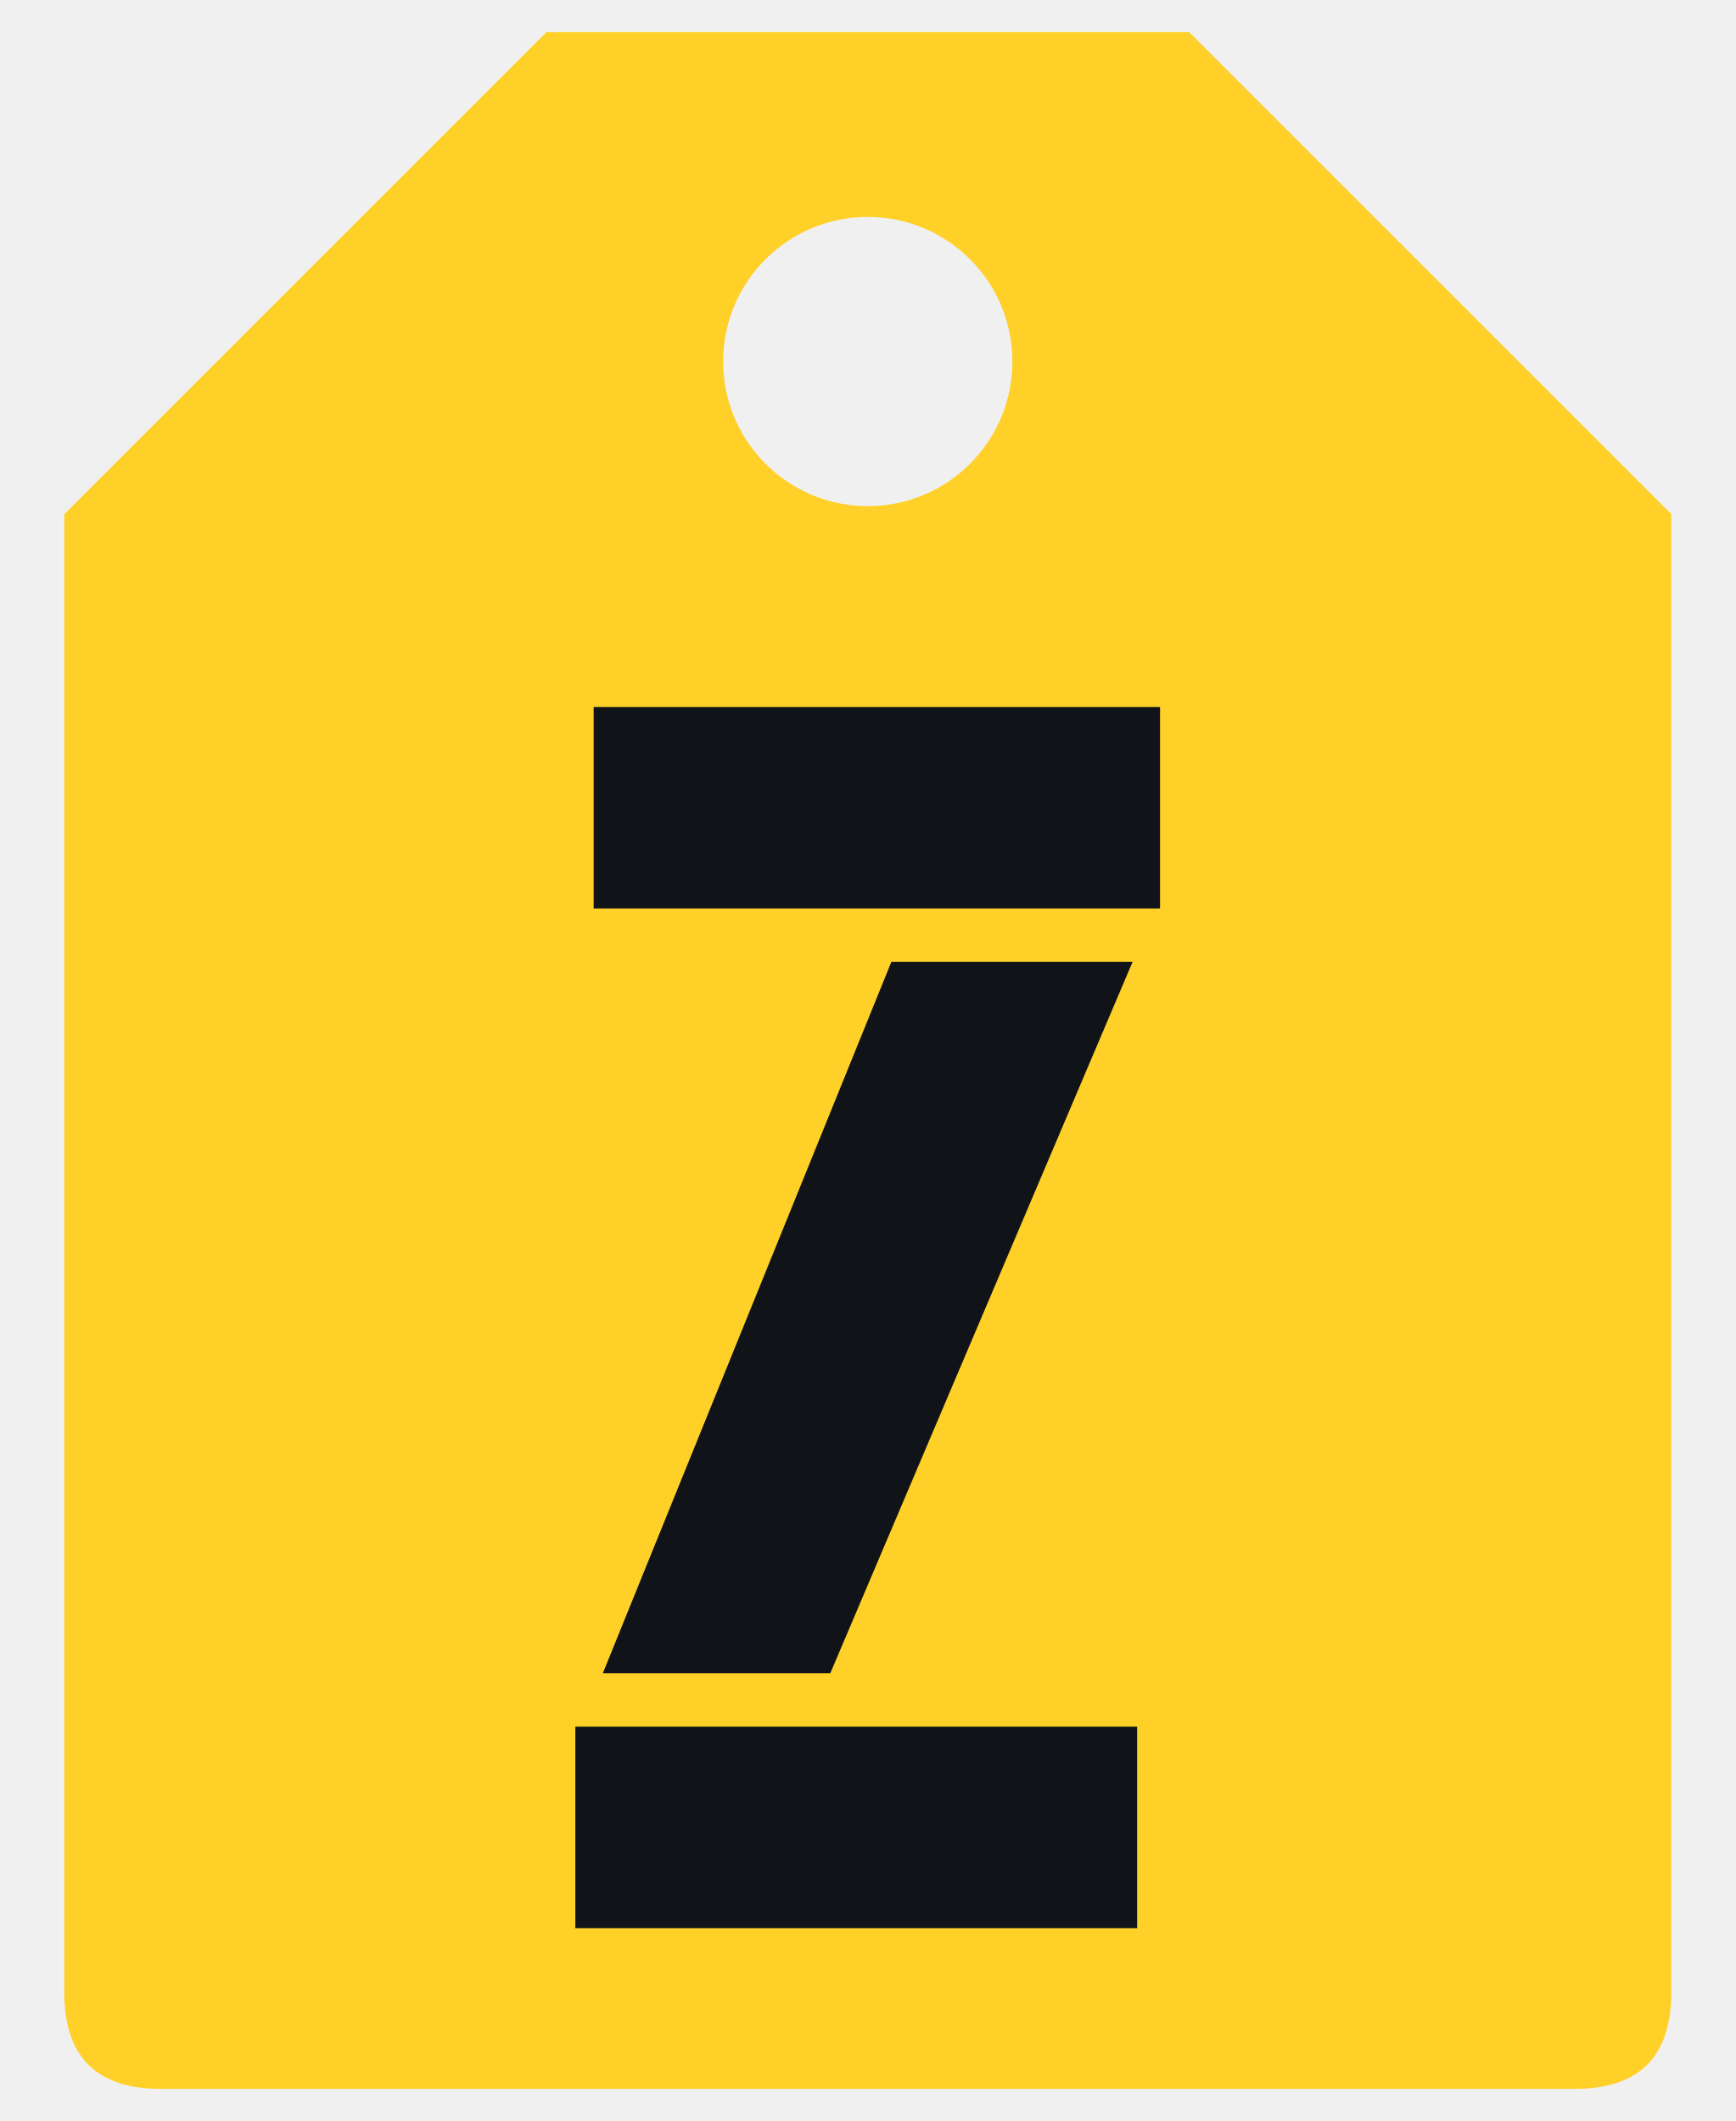
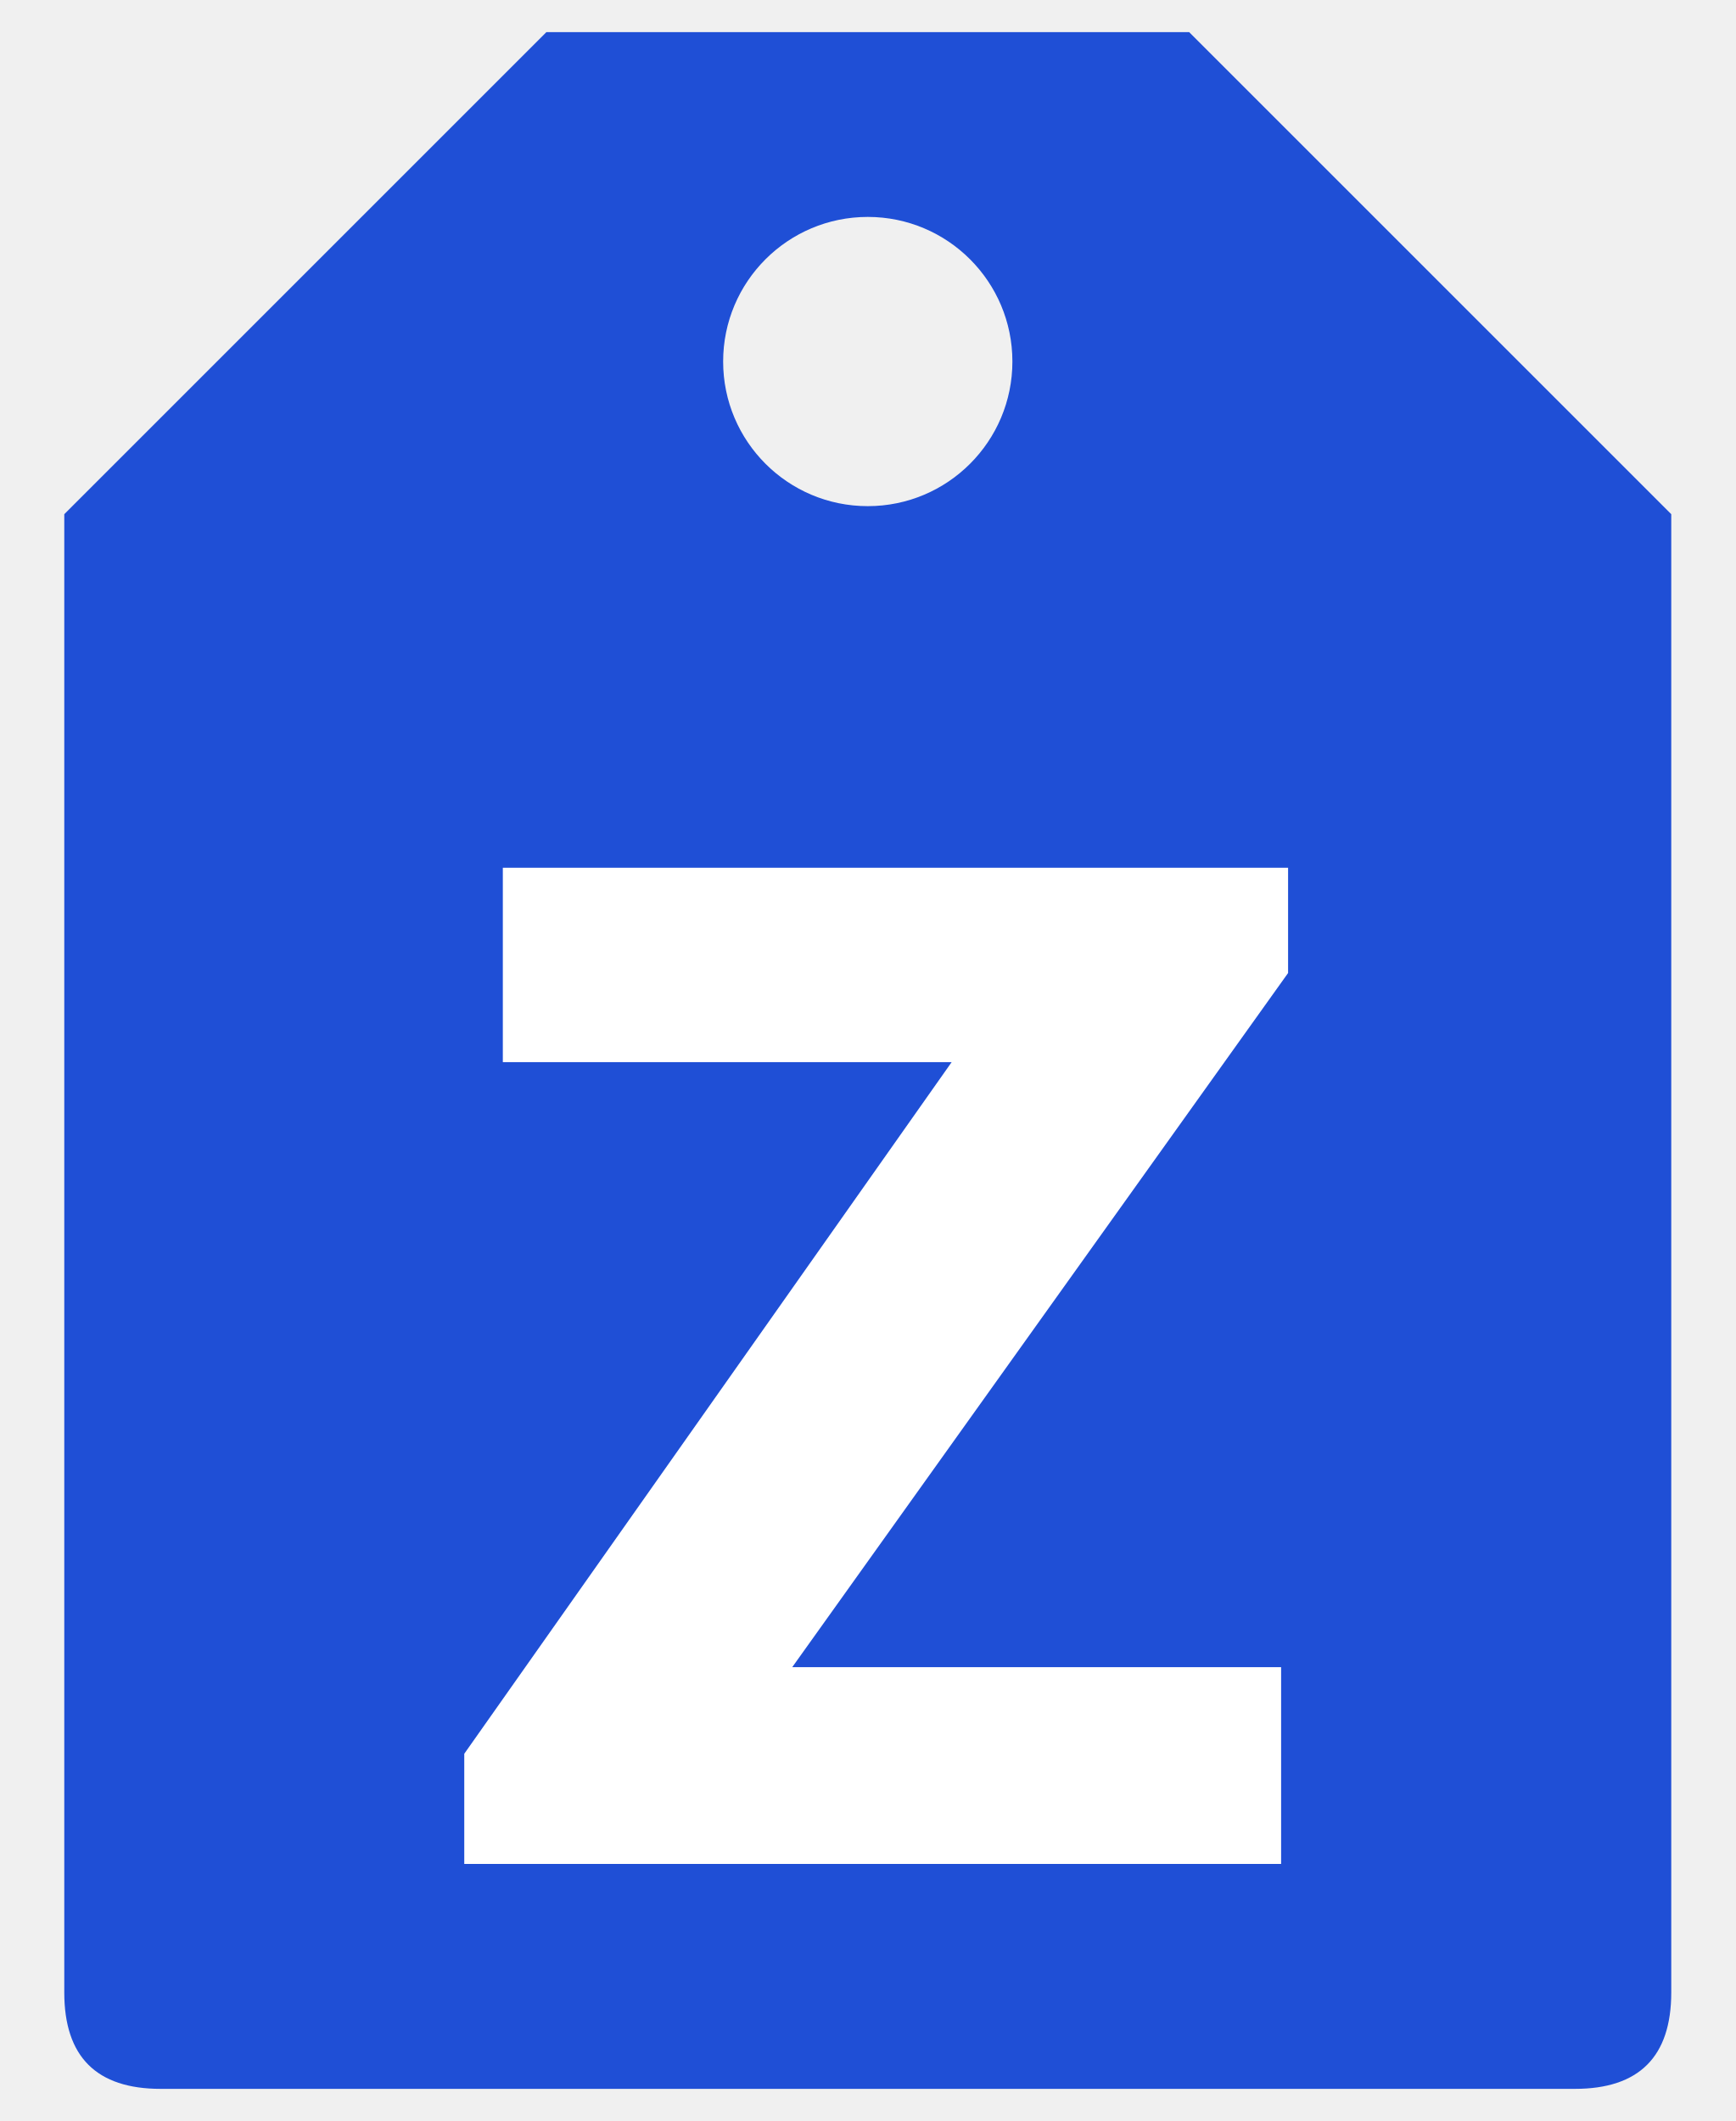
<svg xmlns="http://www.w3.org/2000/svg" viewBox="-4 -2 108 132">
  <g>
-     <path d="M30 0H70L100 30V122Q100 128 94 128H6Q0 128 0 122V30Z M50 11.5a9 9 0 1 0 0 18a9 9 0 1 0 0-18Z" fill="#FFD028" fill-rule="evenodd" />
-     <path d="M17.5 0.0V-132.0H385.5V0.0ZM29.5 -668.0V-800.0H400.5V-668.0ZM35.5 -167.0 224.5 -633.0H382.5L184.5 -167.0Z" transform="translate(30.14 118) scale(0.095)" fill="#101418" />
+     <path d="M30 0H70L100 30V122Q100 128 94 128H6Q0 128 0 122V30Z M50 11.5a9 9 0 1 0 0 18a9 9 0 1 0 0-18Z" fill="#1F4FD6" fill-rule="evenodd" />
+     <path d="M49.453 0.0V-79.938L403.156 -581.906H77.438V-723.0H647.297V-646.594L287.453 -142.781H642.234V0.0Z" transform="translate(20.65 114) scale(0.08575)" fill="#ffffff" />
  </g>
</svg>
